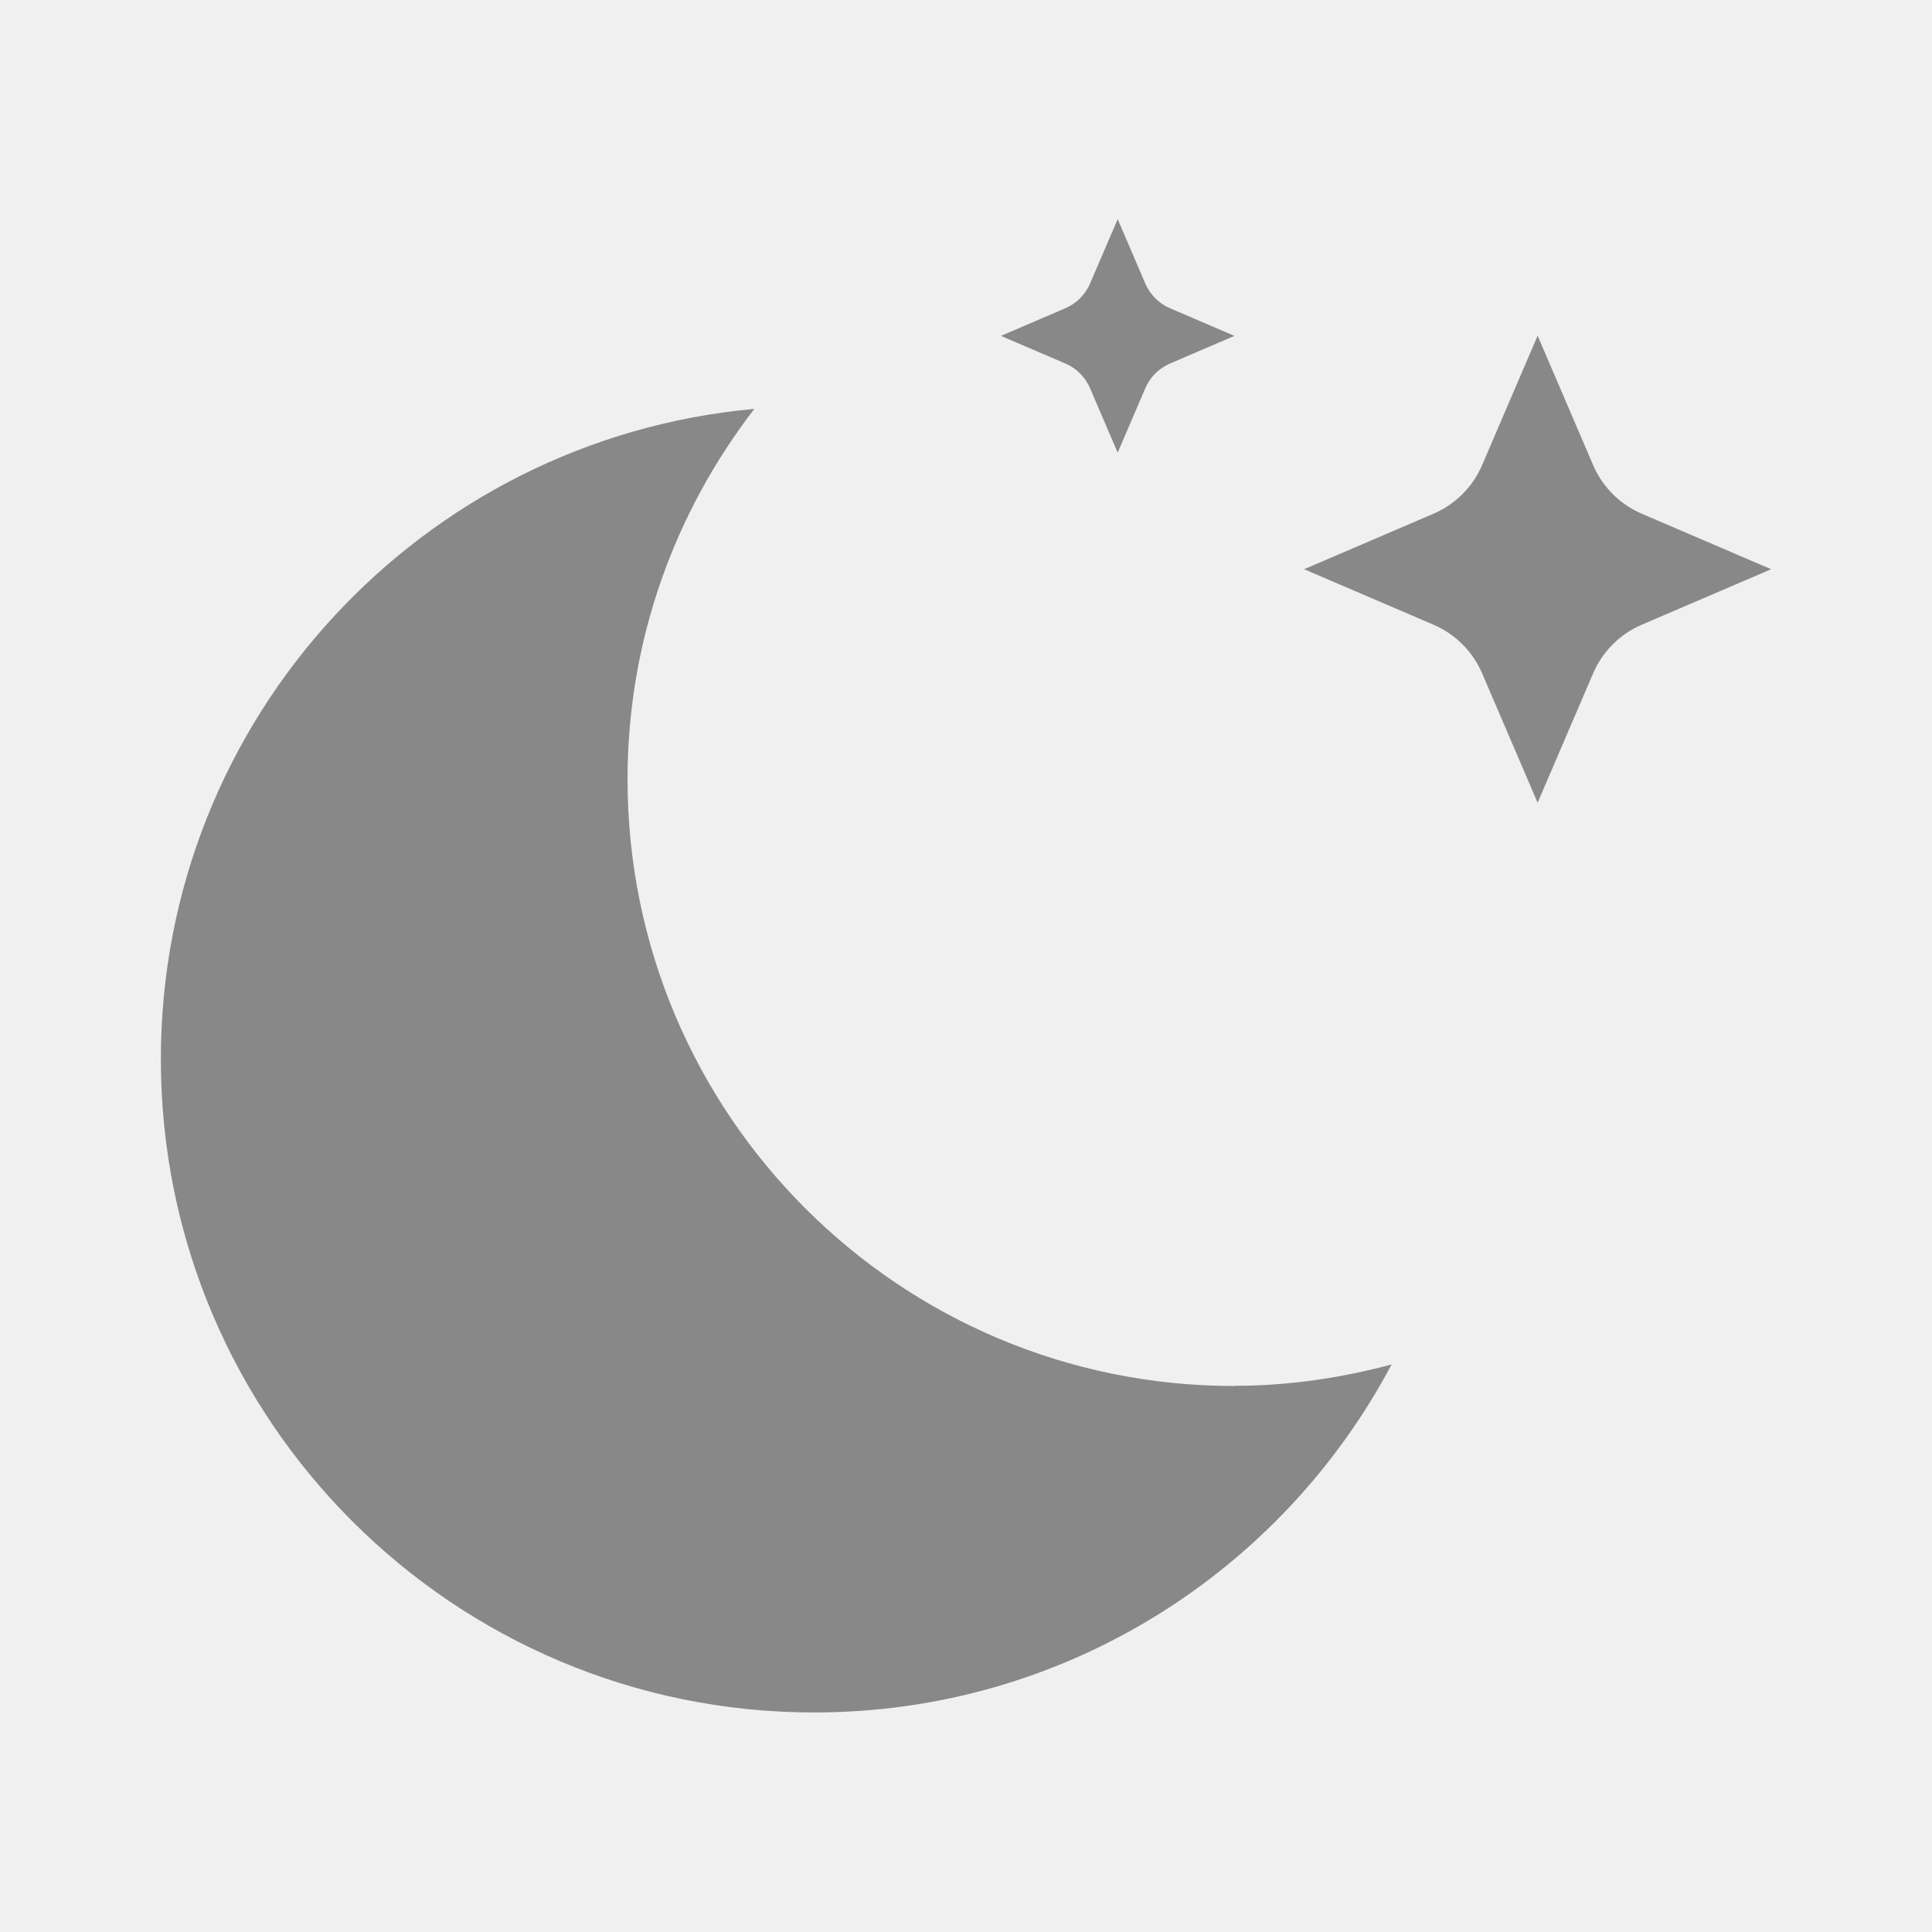
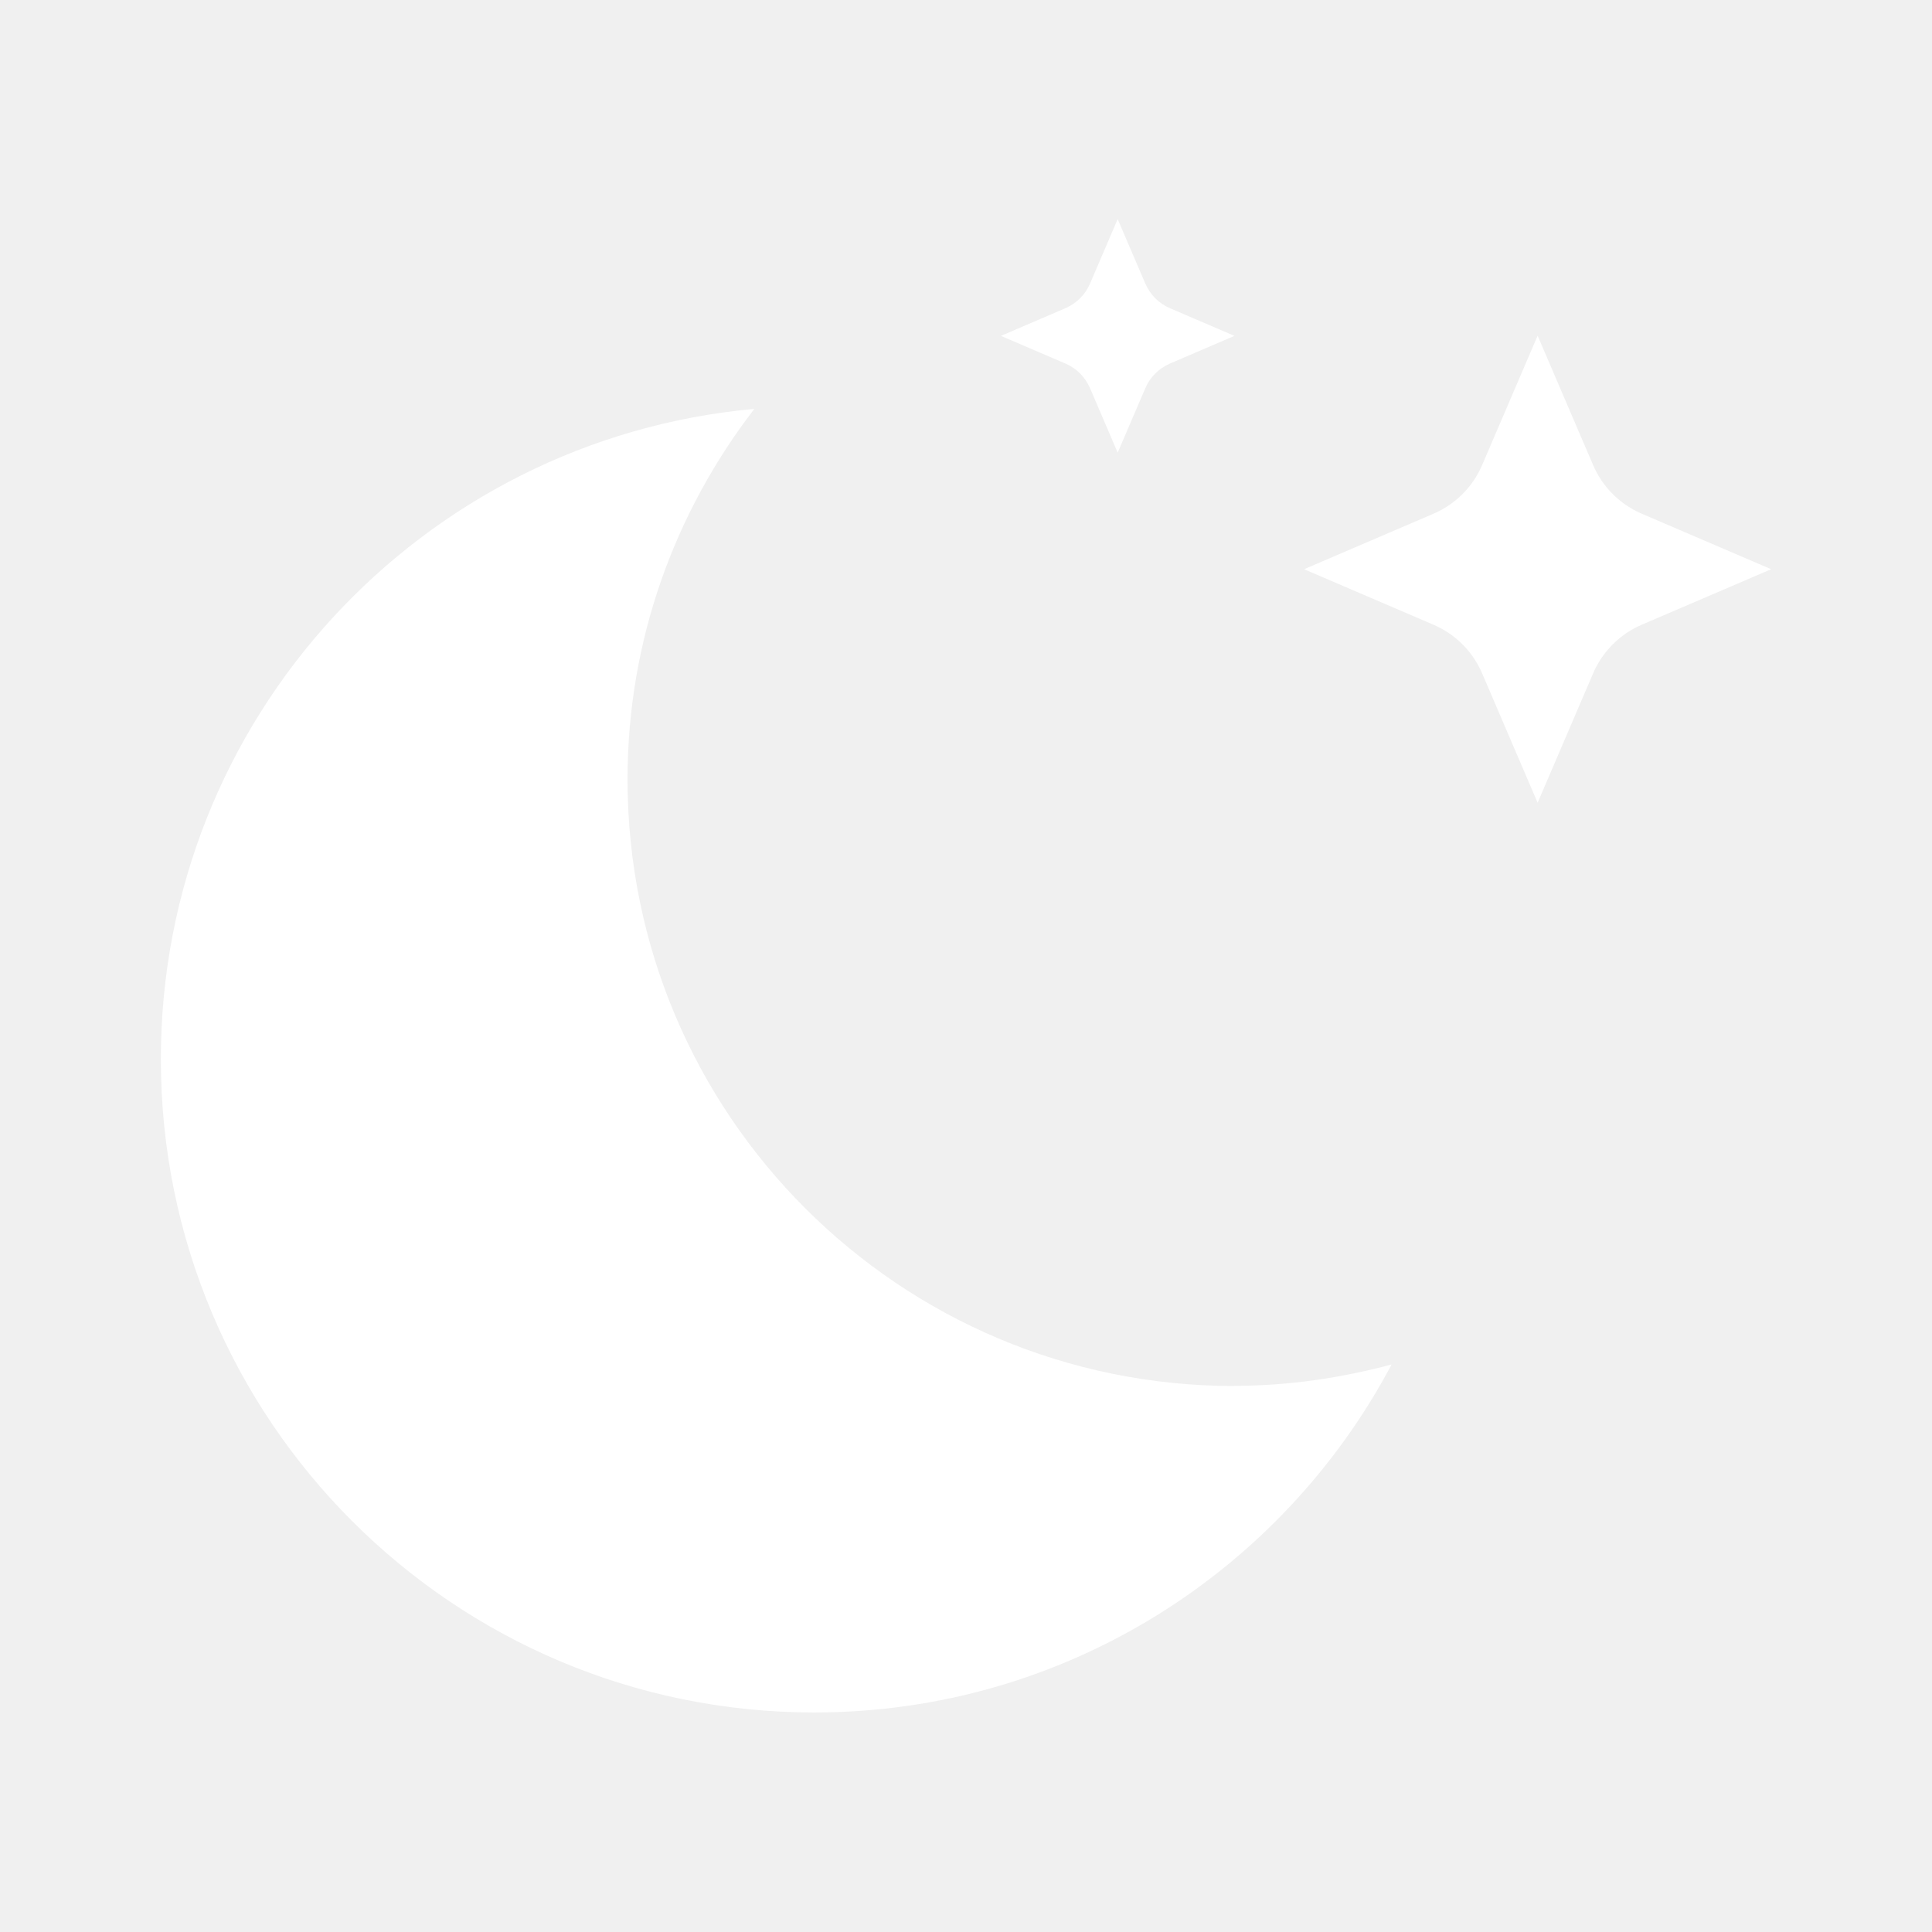
<svg xmlns="http://www.w3.org/2000/svg" id="svg3955" version="1.1" viewBox="0 0 63.5 63.5" height="240" width="240">
  <defs id="defs3949" />
  <g transform="translate(0,-233.5)" id="layer1">
    <g transform="matrix(5.796933,0,0,5.796933,-152.3026,-658.8778)" id="g3964">
-       <path style="clip-rule:evenodd;fill:#888888;fill-rule:evenodd;stroke-width:0.265;fill-opacity:1" d="m 32.61,156.506 -0.157,-0.366 c -0.027,-0.062 -0.076,-0.112 -0.139,-0.139 l -0.366,-0.157 0.366,-0.157 c 0.062,-0.027 0.112,-0.076 0.139,-0.139 l 0.157,-0.366 0.157,0.366 c 0.027,0.062 0.076,0.112 0.139,0.139 l 0.366,0.157 -0.366,0.157 c -0.062,0.027 -0.112,0.076 -0.139,0.139 z m 0.661,5.292 c -1.9,0 -3.44,-1.54 -3.44,-3.44 0,-0.791 0.27,-1.518 0.719,-2.1 -1.887,0.171 -3.365,1.756 -3.365,3.687 0,2.046 1.658,3.704 3.704,3.704 1.42,0 2.652,-0.8 3.274,-1.973 -0.285,0.076 -0.583,0.121 -0.892,0.121 z m 1.406,-4.039 0.314,0.732 0.314,-0.732 c 0.053,-0.125 0.153,-0.225 0.278,-0.278 l 0.732,-0.314 -0.732,-0.314 c -0.125,-0.053 -0.225,-0.153 -0.278,-0.278 l -0.314,-0.732 -0.314,0.732 c -0.053,0.125 -0.153,0.225 -0.278,0.278 l -0.732,0.314 0.732,0.314 c 0.125,0.053 0.225,0.153 0.278,0.278 z" id="path623" />
+       <path style="clip-rule:evenodd;fill:#ffffff;fill-rule:evenodd;stroke-width:0.265" d="m 32.61,156.506 -0.157,-0.366 c -0.027,-0.062 -0.076,-0.112 -0.139,-0.139 l -0.366,-0.157 0.366,-0.157 c 0.062,-0.027 0.112,-0.076 0.139,-0.139 l 0.157,-0.366 0.157,0.366 c 0.027,0.062 0.076,0.112 0.139,0.139 l 0.366,0.157 -0.366,0.157 c -0.062,0.027 -0.112,0.076 -0.139,0.139 z m 0.661,5.292 c -1.9,0 -3.44,-1.54 -3.44,-3.44 0,-0.791 0.27,-1.518 0.719,-2.1 -1.887,0.171 -3.365,1.756 -3.365,3.687 0,2.046 1.658,3.704 3.704,3.704 1.42,0 2.652,-0.8 3.274,-1.973 -0.285,0.076 -0.583,0.121 -0.892,0.121 z m 1.406,-4.039 0.314,0.732 0.314,-0.732 c 0.053,-0.125 0.153,-0.225 0.278,-0.278 l 0.732,-0.314 -0.732,-0.314 c -0.125,-0.053 -0.225,-0.153 -0.278,-0.278 l -0.314,-0.732 -0.314,0.732 c -0.053,0.125 -0.153,0.225 -0.278,0.278 l -0.732,0.314 0.732,0.314 c 0.125,0.053 0.225,0.153 0.278,0.278 z" id="path623" />
    </g>
  </g>
</svg>
